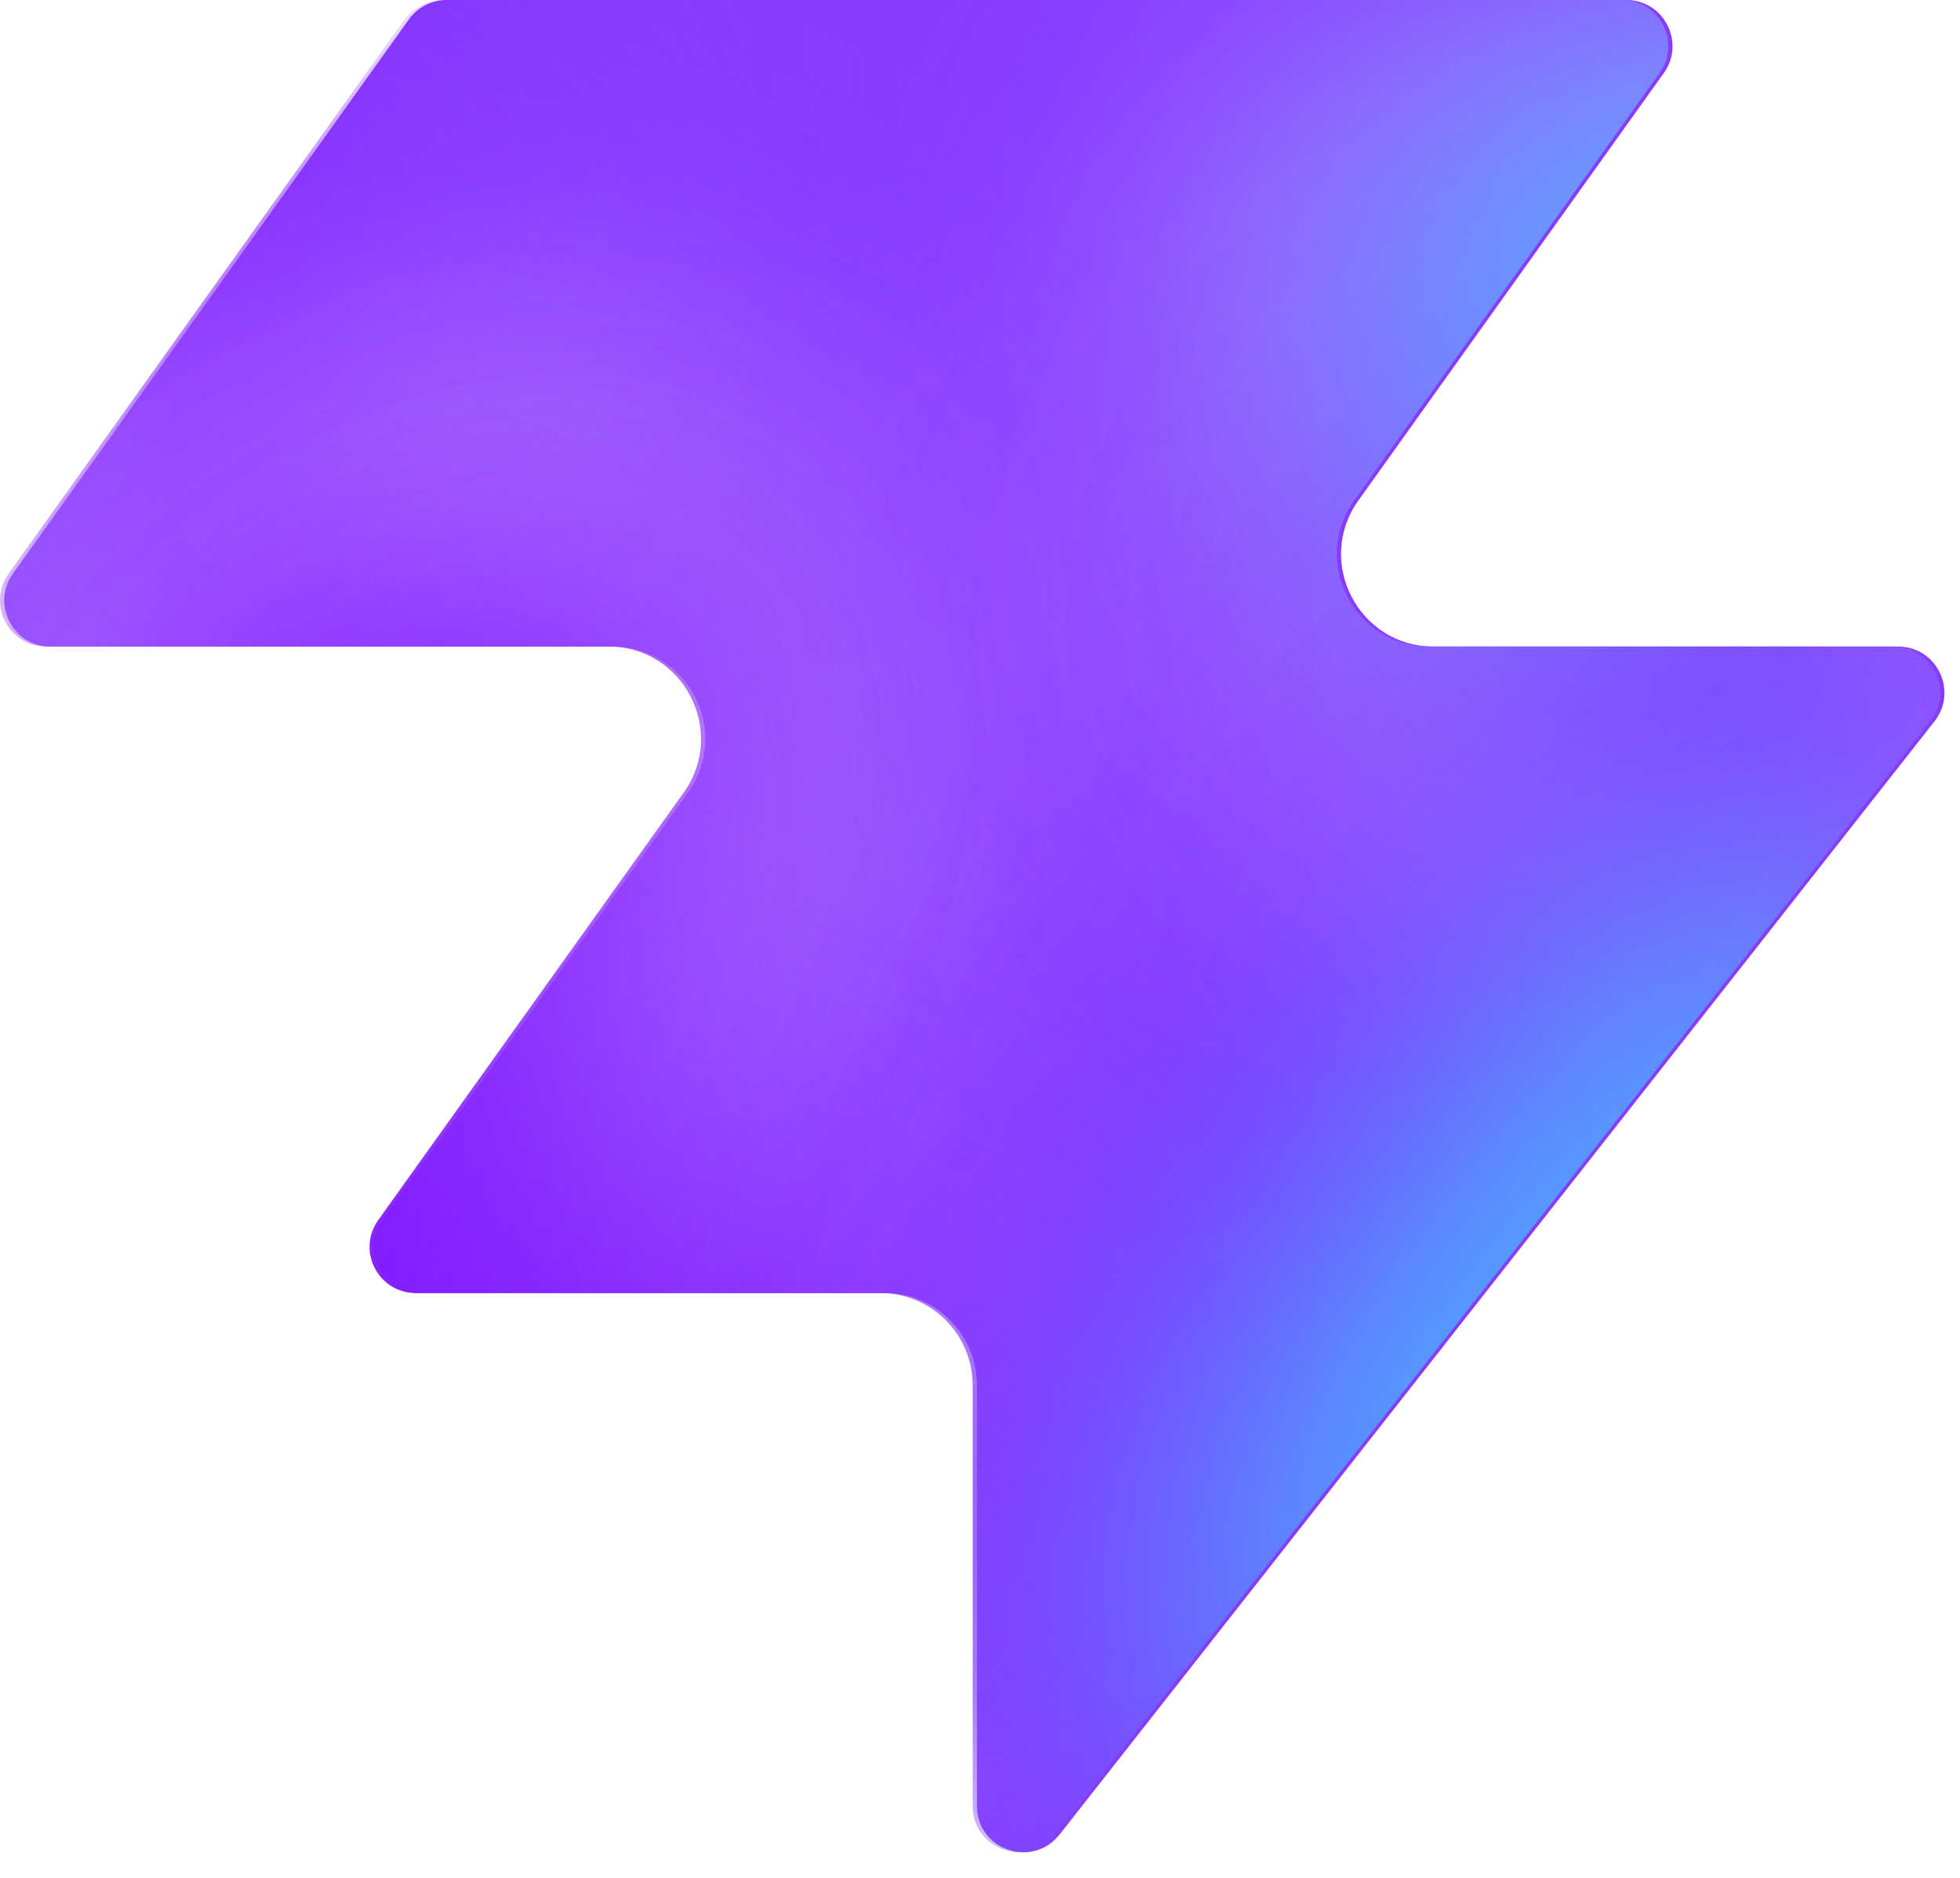
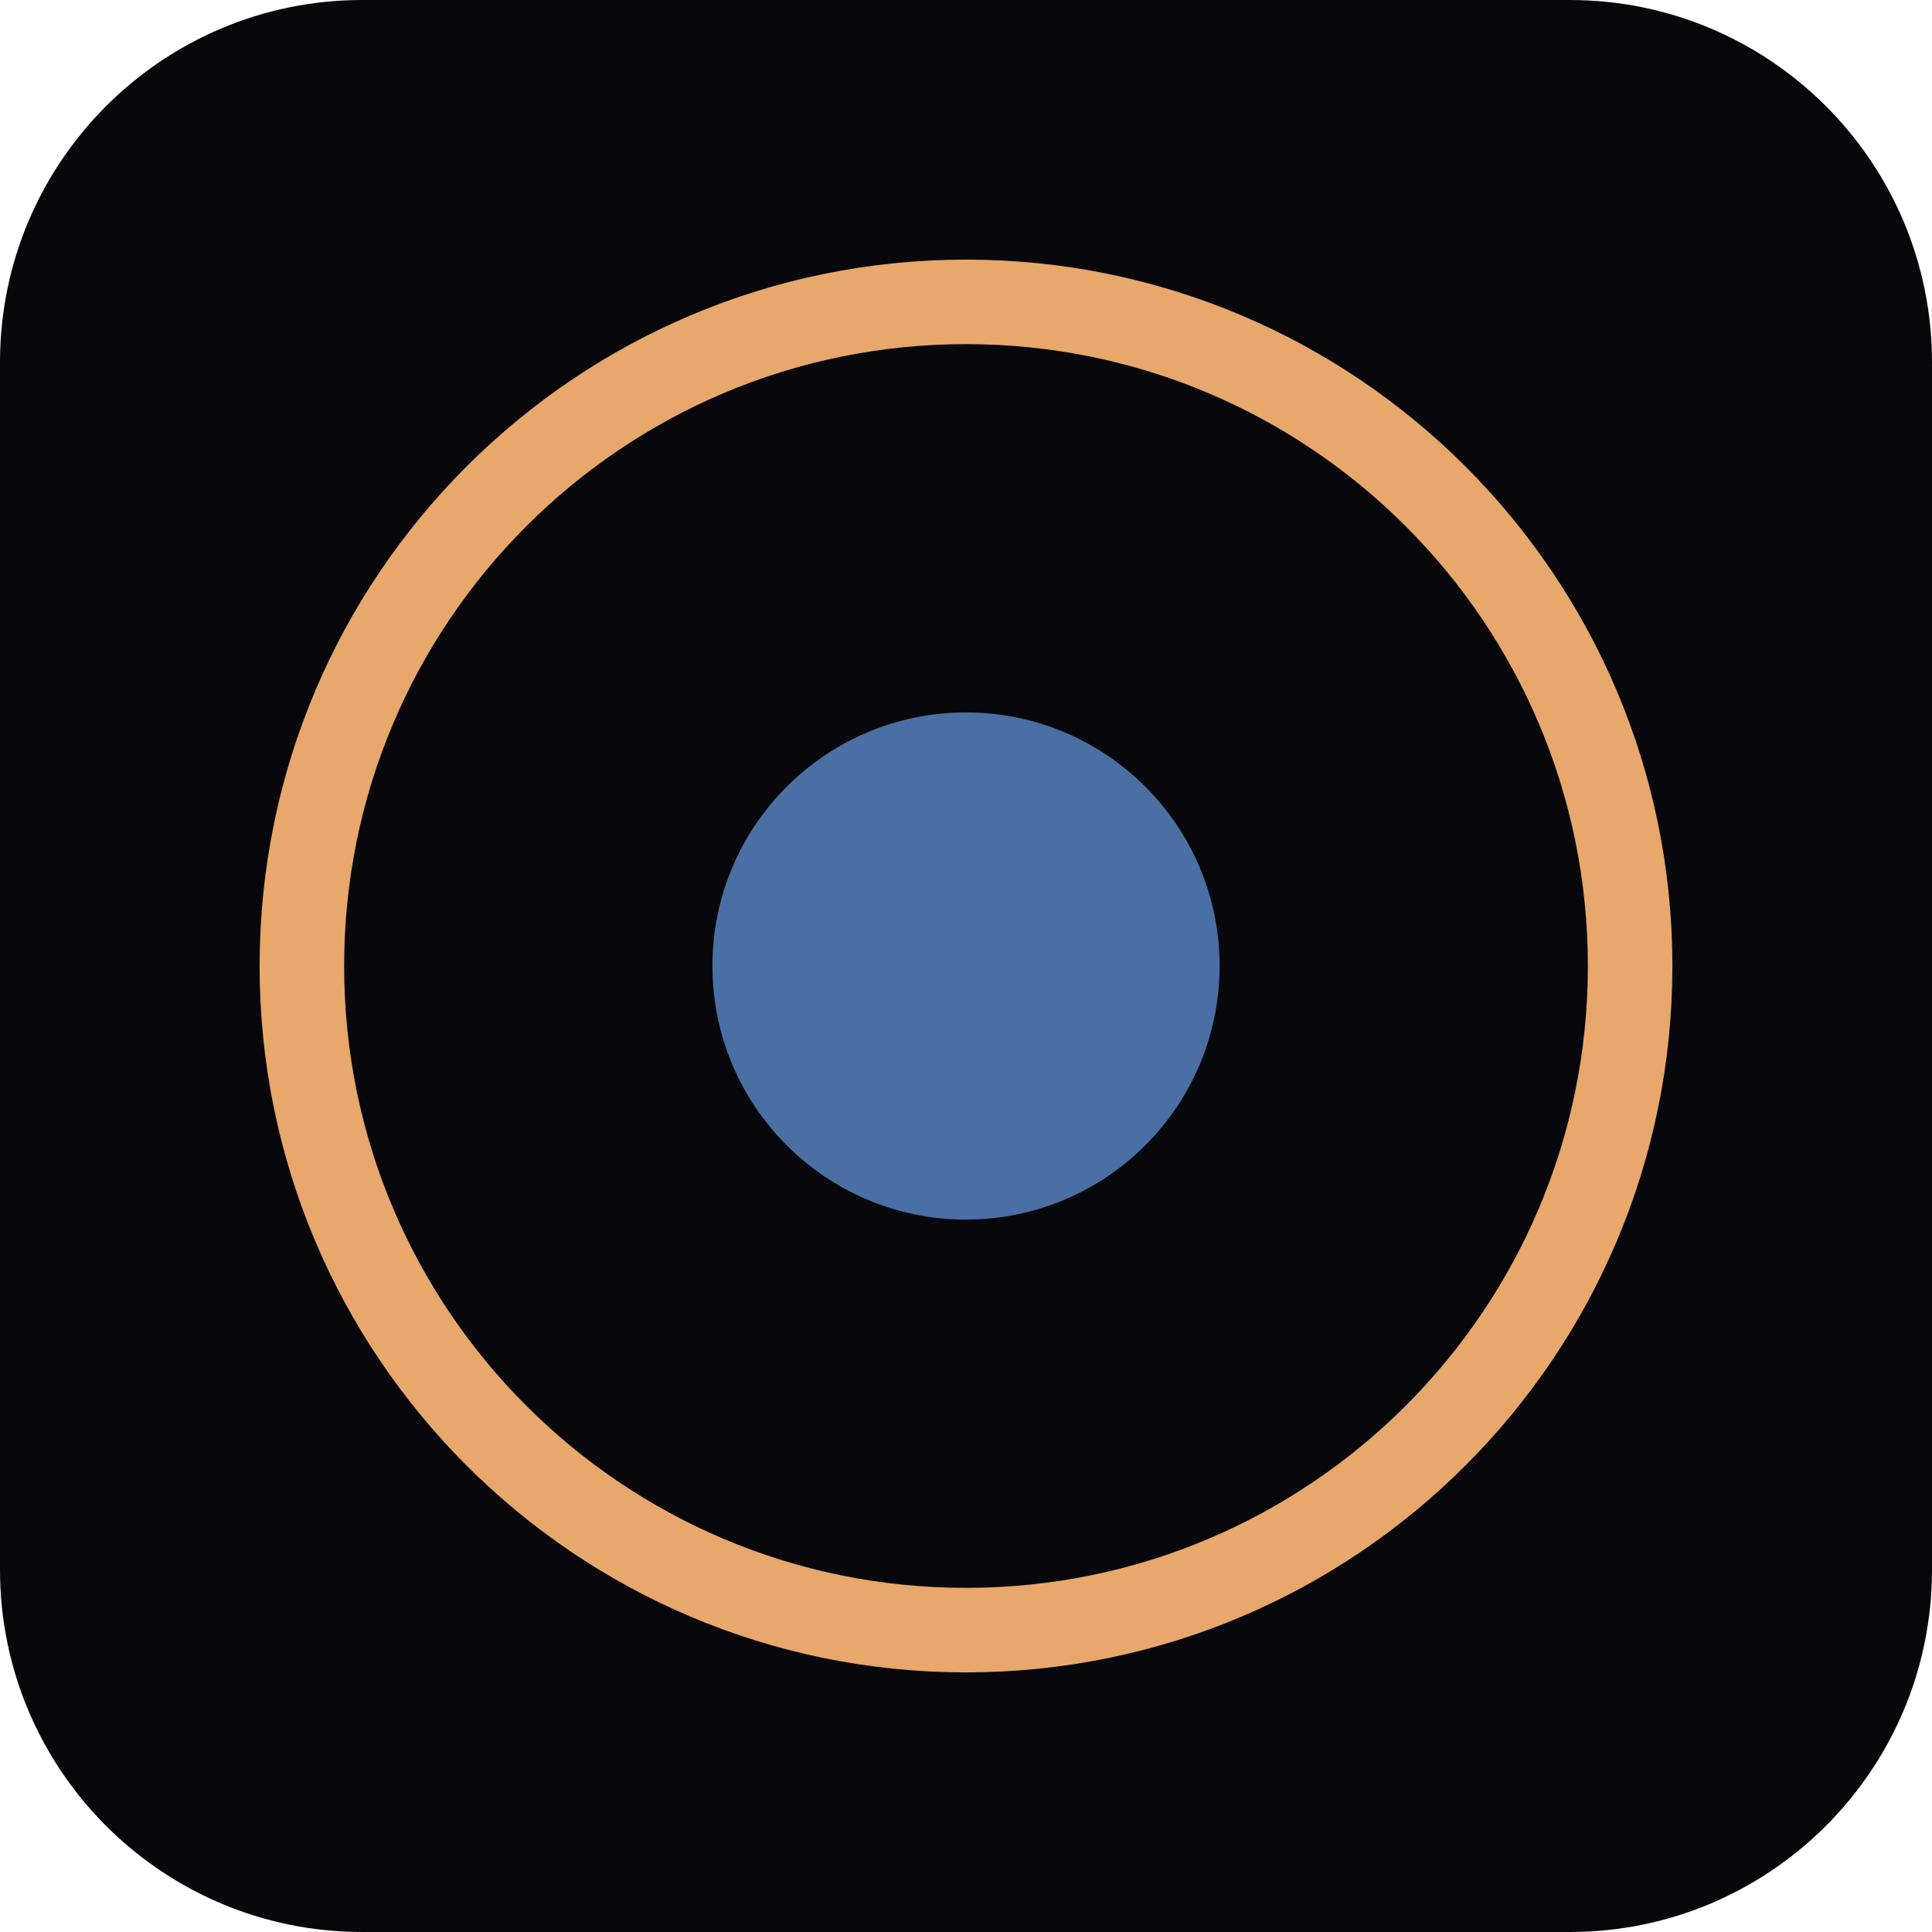
- <svg xmlns="http://www.w3.org/2000/svg" width="48" height="46" fill="none" viewBox="0 0 48 46">
-   <path fill="#863bff" d="M25.946 44.938c-.664.845-2.021.375-2.021-.698V33.937a2.26 2.26 0 0 0-2.262-2.262H10.287c-.92 0-1.456-1.04-.92-1.788l7.48-10.471c1.07-1.497 0-3.578-1.842-3.578H1.237c-.92 0-1.456-1.04-.92-1.788L10.013.474c.214-.297.556-.474.92-.474h28.894c.92 0 1.456 1.04.92 1.788l-7.48 10.471c-1.07 1.498 0 3.579 1.842 3.579h11.377c.943 0 1.473 1.088.89 1.83L25.947 44.94z" style="fill:#863bff;fill:color(display-p3 .525 .23 1);fill-opacity:1" />
-   <mask id="a" width="48" height="46" x="0" y="0" maskUnits="userSpaceOnUse" style="mask-type:alpha">
-     <path fill="#000" d="M25.842 44.938c-.664.844-2.021.375-2.021-.698V33.937a2.26 2.26 0 0 0-2.262-2.262H10.183c-.92 0-1.456-1.04-.92-1.788l7.48-10.471c1.07-1.498 0-3.579-1.842-3.579H1.133c-.92 0-1.456-1.04-.92-1.787L9.91.473c.214-.297.556-.474.92-.474h28.894c.92 0 1.456 1.04.92 1.788l-7.48 10.471c-1.07 1.498 0 3.578 1.842 3.578h11.377c.943 0 1.473 1.088.89 1.832L25.843 44.94z" style="fill:#000;fill-opacity:1" />
-   </mask>
-   <g mask="url(#a)">
-     <g filter="url(#b)">
-       <ellipse cx="5.508" cy="14.704" fill="#ede6ff" rx="5.508" ry="14.704" style="fill:#ede6ff;fill:color(display-p3 .927 .903 1);fill-opacity:1" transform="matrix(.00324 1 1 -.00324 -4.47 31.516)" />
-     </g>
-     <g filter="url(#c)">
-       <ellipse cx="10.399" cy="29.851" fill="#ede6ff" rx="10.399" ry="29.851" style="fill:#ede6ff;fill:color(display-p3 .927 .903 1);fill-opacity:1" transform="matrix(.00324 1 1 -.00324 -39.328 7.883)" />
-     </g>
-     <g filter="url(#d)">
-       <ellipse cx="5.508" cy="30.487" fill="#7e14ff" rx="5.508" ry="30.487" style="fill:#7e14ff;fill:color(display-p3 .492 .077 1);fill-opacity:1" transform="rotate(89.814 -25.913 -14.639)scale(1 -1)" />
-     </g>
-     <g filter="url(#e)">
-       <ellipse cx="5.508" cy="30.599" fill="#7e14ff" rx="5.508" ry="30.599" style="fill:#7e14ff;fill:color(display-p3 .492 .077 1);fill-opacity:1" transform="rotate(89.814 -32.644 -3.334)scale(1 -1)" />
-     </g>
-     <g filter="url(#f)">
-       <ellipse cx="5.508" cy="30.599" fill="#7e14ff" rx="5.508" ry="30.599" style="fill:#7e14ff;fill:color(display-p3 .492 .077 1);fill-opacity:1" transform="matrix(.00324 1 1 -.00324 -34.34 30.47)" />
-     </g>
-     <g filter="url(#g)">
-       <ellipse cx="14.072" cy="22.078" fill="#ede6ff" rx="14.072" ry="22.078" style="fill:#ede6ff;fill:color(display-p3 .927 .903 1);fill-opacity:1" transform="rotate(93.35 24.506 48.493)scale(-1 1)" />
-     </g>
-     <g filter="url(#h)">
-       <ellipse cx="3.47" cy="21.501" fill="#7e14ff" rx="3.47" ry="21.501" style="fill:#7e14ff;fill:color(display-p3 .492 .077 1);fill-opacity:1" transform="rotate(89.009 28.708 47.59)scale(-1 1)" />
-     </g>
-     <g filter="url(#i)">
-       <ellipse cx="3.47" cy="21.501" fill="#7e14ff" rx="3.47" ry="21.501" style="fill:#7e14ff;fill:color(display-p3 .492 .077 1);fill-opacity:1" transform="rotate(89.009 28.708 47.59)scale(-1 1)" />
-     </g>
-     <g filter="url(#j)">
-       <ellipse cx=".387" cy="8.972" fill="#7e14ff" rx="4.407" ry="29.108" style="fill:#7e14ff;fill:color(display-p3 .492 .077 1);fill-opacity:1" transform="rotate(39.51 .387 8.972)" />
-     </g>
-     <g filter="url(#k)">
-       <ellipse cx="47.523" cy="-6.092" fill="#7e14ff" rx="4.407" ry="29.108" style="fill:#7e14ff;fill:color(display-p3 .492 .077 1);fill-opacity:1" transform="rotate(37.892 47.523 -6.092)" />
-     </g>
-     <g filter="url(#l)">
-       <ellipse cx="41.412" cy="6.333" fill="#47bfff" rx="5.971" ry="9.665" style="fill:#47bfff;fill:color(display-p3 .28 .748 1);fill-opacity:1" transform="rotate(37.892 41.412 6.333)" />
-     </g>
-     <g filter="url(#m)">
-       <ellipse cx="-1.879" cy="38.332" fill="#7e14ff" rx="4.407" ry="29.108" style="fill:#7e14ff;fill:color(display-p3 .492 .077 1);fill-opacity:1" transform="rotate(37.892 -1.88 38.332)" />
-     </g>
-     <g filter="url(#n)">
-       <ellipse cx="-1.879" cy="38.332" fill="#7e14ff" rx="4.407" ry="29.108" style="fill:#7e14ff;fill:color(display-p3 .492 .077 1);fill-opacity:1" transform="rotate(37.892 -1.88 38.332)" />
-     </g>
-     <g filter="url(#o)">
-       <ellipse cx="35.651" cy="29.907" fill="#7e14ff" rx="4.407" ry="29.108" style="fill:#7e14ff;fill:color(display-p3 .492 .077 1);fill-opacity:1" transform="rotate(37.892 35.651 29.907)" />
-     </g>
-     <g filter="url(#p)">
-       <ellipse cx="38.418" cy="32.4" fill="#47bfff" rx="5.971" ry="15.297" style="fill:#47bfff;fill:color(display-p3 .28 .748 1);fill-opacity:1" transform="rotate(37.892 38.418 32.4)" />
-     </g>
-   </g>
-   <defs>
-     <filter id="b" width="60.045" height="41.654" x="-19.77" y="16.149" color-interpolation-filters="sRGB" filterUnits="userSpaceOnUse">
-       <feFlood flood-opacity="0" result="BackgroundImageFix" />
-       <feBlend in="SourceGraphic" in2="BackgroundImageFix" result="shape" />
-       <feGaussianBlur result="effect1_foregroundBlur_2002_17158" stdDeviation="7.659" />
-     </filter>
-     <filter id="c" width="90.34" height="51.437" x="-54.613" y="-7.533" color-interpolation-filters="sRGB" filterUnits="userSpaceOnUse">
-       <feFlood flood-opacity="0" result="BackgroundImageFix" />
-       <feBlend in="SourceGraphic" in2="BackgroundImageFix" result="shape" />
-       <feGaussianBlur result="effect1_foregroundBlur_2002_17158" stdDeviation="7.659" />
-     </filter>
-     <filter id="d" width="79.355" height="29.4" x="-49.64" y="2.03" color-interpolation-filters="sRGB" filterUnits="userSpaceOnUse">
-       <feFlood flood-opacity="0" result="BackgroundImageFix" />
-       <feBlend in="SourceGraphic" in2="BackgroundImageFix" result="shape" />
-       <feGaussianBlur result="effect1_foregroundBlur_2002_17158" stdDeviation="4.596" />
-     </filter>
-     <filter id="e" width="79.579" height="29.4" x="-45.045" y="20.029" color-interpolation-filters="sRGB" filterUnits="userSpaceOnUse">
-       <feFlood flood-opacity="0" result="BackgroundImageFix" />
-       <feBlend in="SourceGraphic" in2="BackgroundImageFix" result="shape" />
-       <feGaussianBlur result="effect1_foregroundBlur_2002_17158" stdDeviation="4.596" />
-     </filter>
-     <filter id="f" width="79.579" height="29.4" x="-43.513" y="21.178" color-interpolation-filters="sRGB" filterUnits="userSpaceOnUse">
-       <feFlood flood-opacity="0" result="BackgroundImageFix" />
-       <feBlend in="SourceGraphic" in2="BackgroundImageFix" result="shape" />
-       <feGaussianBlur result="effect1_foregroundBlur_2002_17158" stdDeviation="4.596" />
-     </filter>
-     <filter id="g" width="74.749" height="58.852" x="15.756" y="-17.901" color-interpolation-filters="sRGB" filterUnits="userSpaceOnUse">
-       <feFlood flood-opacity="0" result="BackgroundImageFix" />
-       <feBlend in="SourceGraphic" in2="BackgroundImageFix" result="shape" />
-       <feGaussianBlur result="effect1_foregroundBlur_2002_17158" stdDeviation="7.659" />
-     </filter>
-     <filter id="h" width="61.377" height="25.362" x="23.548" y="2.284" color-interpolation-filters="sRGB" filterUnits="userSpaceOnUse">
-       <feFlood flood-opacity="0" result="BackgroundImageFix" />
-       <feBlend in="SourceGraphic" in2="BackgroundImageFix" result="shape" />
-       <feGaussianBlur result="effect1_foregroundBlur_2002_17158" stdDeviation="4.596" />
-     </filter>
-     <filter id="i" width="61.377" height="25.362" x="23.548" y="2.284" color-interpolation-filters="sRGB" filterUnits="userSpaceOnUse">
-       <feFlood flood-opacity="0" result="BackgroundImageFix" />
-       <feBlend in="SourceGraphic" in2="BackgroundImageFix" result="shape" />
-       <feGaussianBlur result="effect1_foregroundBlur_2002_17158" stdDeviation="4.596" />
-     </filter>
-     <filter id="j" width="56.045" height="63.649" x="-27.636" y="-22.853" color-interpolation-filters="sRGB" filterUnits="userSpaceOnUse">
-       <feFlood flood-opacity="0" result="BackgroundImageFix" />
-       <feBlend in="SourceGraphic" in2="BackgroundImageFix" result="shape" />
-       <feGaussianBlur result="effect1_foregroundBlur_2002_17158" stdDeviation="4.596" />
-     </filter>
-     <filter id="k" width="54.814" height="64.646" x="20.116" y="-38.415" color-interpolation-filters="sRGB" filterUnits="userSpaceOnUse">
-       <feFlood flood-opacity="0" result="BackgroundImageFix" />
-       <feBlend in="SourceGraphic" in2="BackgroundImageFix" result="shape" />
-       <feGaussianBlur result="effect1_foregroundBlur_2002_17158" stdDeviation="4.596" />
-     </filter>
-     <filter id="l" width="33.541" height="35.313" x="24.641" y="-11.323" color-interpolation-filters="sRGB" filterUnits="userSpaceOnUse">
-       <feFlood flood-opacity="0" result="BackgroundImageFix" />
-       <feBlend in="SourceGraphic" in2="BackgroundImageFix" result="shape" />
-       <feGaussianBlur result="effect1_foregroundBlur_2002_17158" stdDeviation="4.596" />
-     </filter>
-     <filter id="m" width="54.814" height="64.646" x="-29.286" y="6.009" color-interpolation-filters="sRGB" filterUnits="userSpaceOnUse">
-       <feFlood flood-opacity="0" result="BackgroundImageFix" />
-       <feBlend in="SourceGraphic" in2="BackgroundImageFix" result="shape" />
-       <feGaussianBlur result="effect1_foregroundBlur_2002_17158" stdDeviation="4.596" />
-     </filter>
-     <filter id="n" width="54.814" height="64.646" x="-29.286" y="6.009" color-interpolation-filters="sRGB" filterUnits="userSpaceOnUse">
-       <feFlood flood-opacity="0" result="BackgroundImageFix" />
-       <feBlend in="SourceGraphic" in2="BackgroundImageFix" result="shape" />
-       <feGaussianBlur result="effect1_foregroundBlur_2002_17158" stdDeviation="4.596" />
-     </filter>
-     <filter id="o" width="54.814" height="64.646" x="8.244" y="-2.416" color-interpolation-filters="sRGB" filterUnits="userSpaceOnUse">
-       <feFlood flood-opacity="0" result="BackgroundImageFix" />
-       <feBlend in="SourceGraphic" in2="BackgroundImageFix" result="shape" />
-       <feGaussianBlur result="effect1_foregroundBlur_2002_17158" stdDeviation="4.596" />
-     </filter>
-     <filter id="p" width="39.409" height="43.623" x="18.713" y="10.588" color-interpolation-filters="sRGB" filterUnits="userSpaceOnUse">
-       <feFlood flood-opacity="0" result="BackgroundImageFix" />
-       <feBlend in="SourceGraphic" in2="BackgroundImageFix" result="shape" />
-       <feGaussianBlur result="effect1_foregroundBlur_2002_17158" stdDeviation="4.596" />
-     </filter>
-   </defs>
+ <svg xmlns="http://www.w3.org/2000/svg" viewBox="0 0 32 32">
+   <rect width="32" height="32" rx="6" fill="#08080c" />
+   <circle cx="16" cy="16" r="11" fill="none" stroke="#e8a76b" stroke-width="1.4" />
+   <circle cx="16" cy="16" r="4.2" fill="#4a6fa5" />
</svg>
